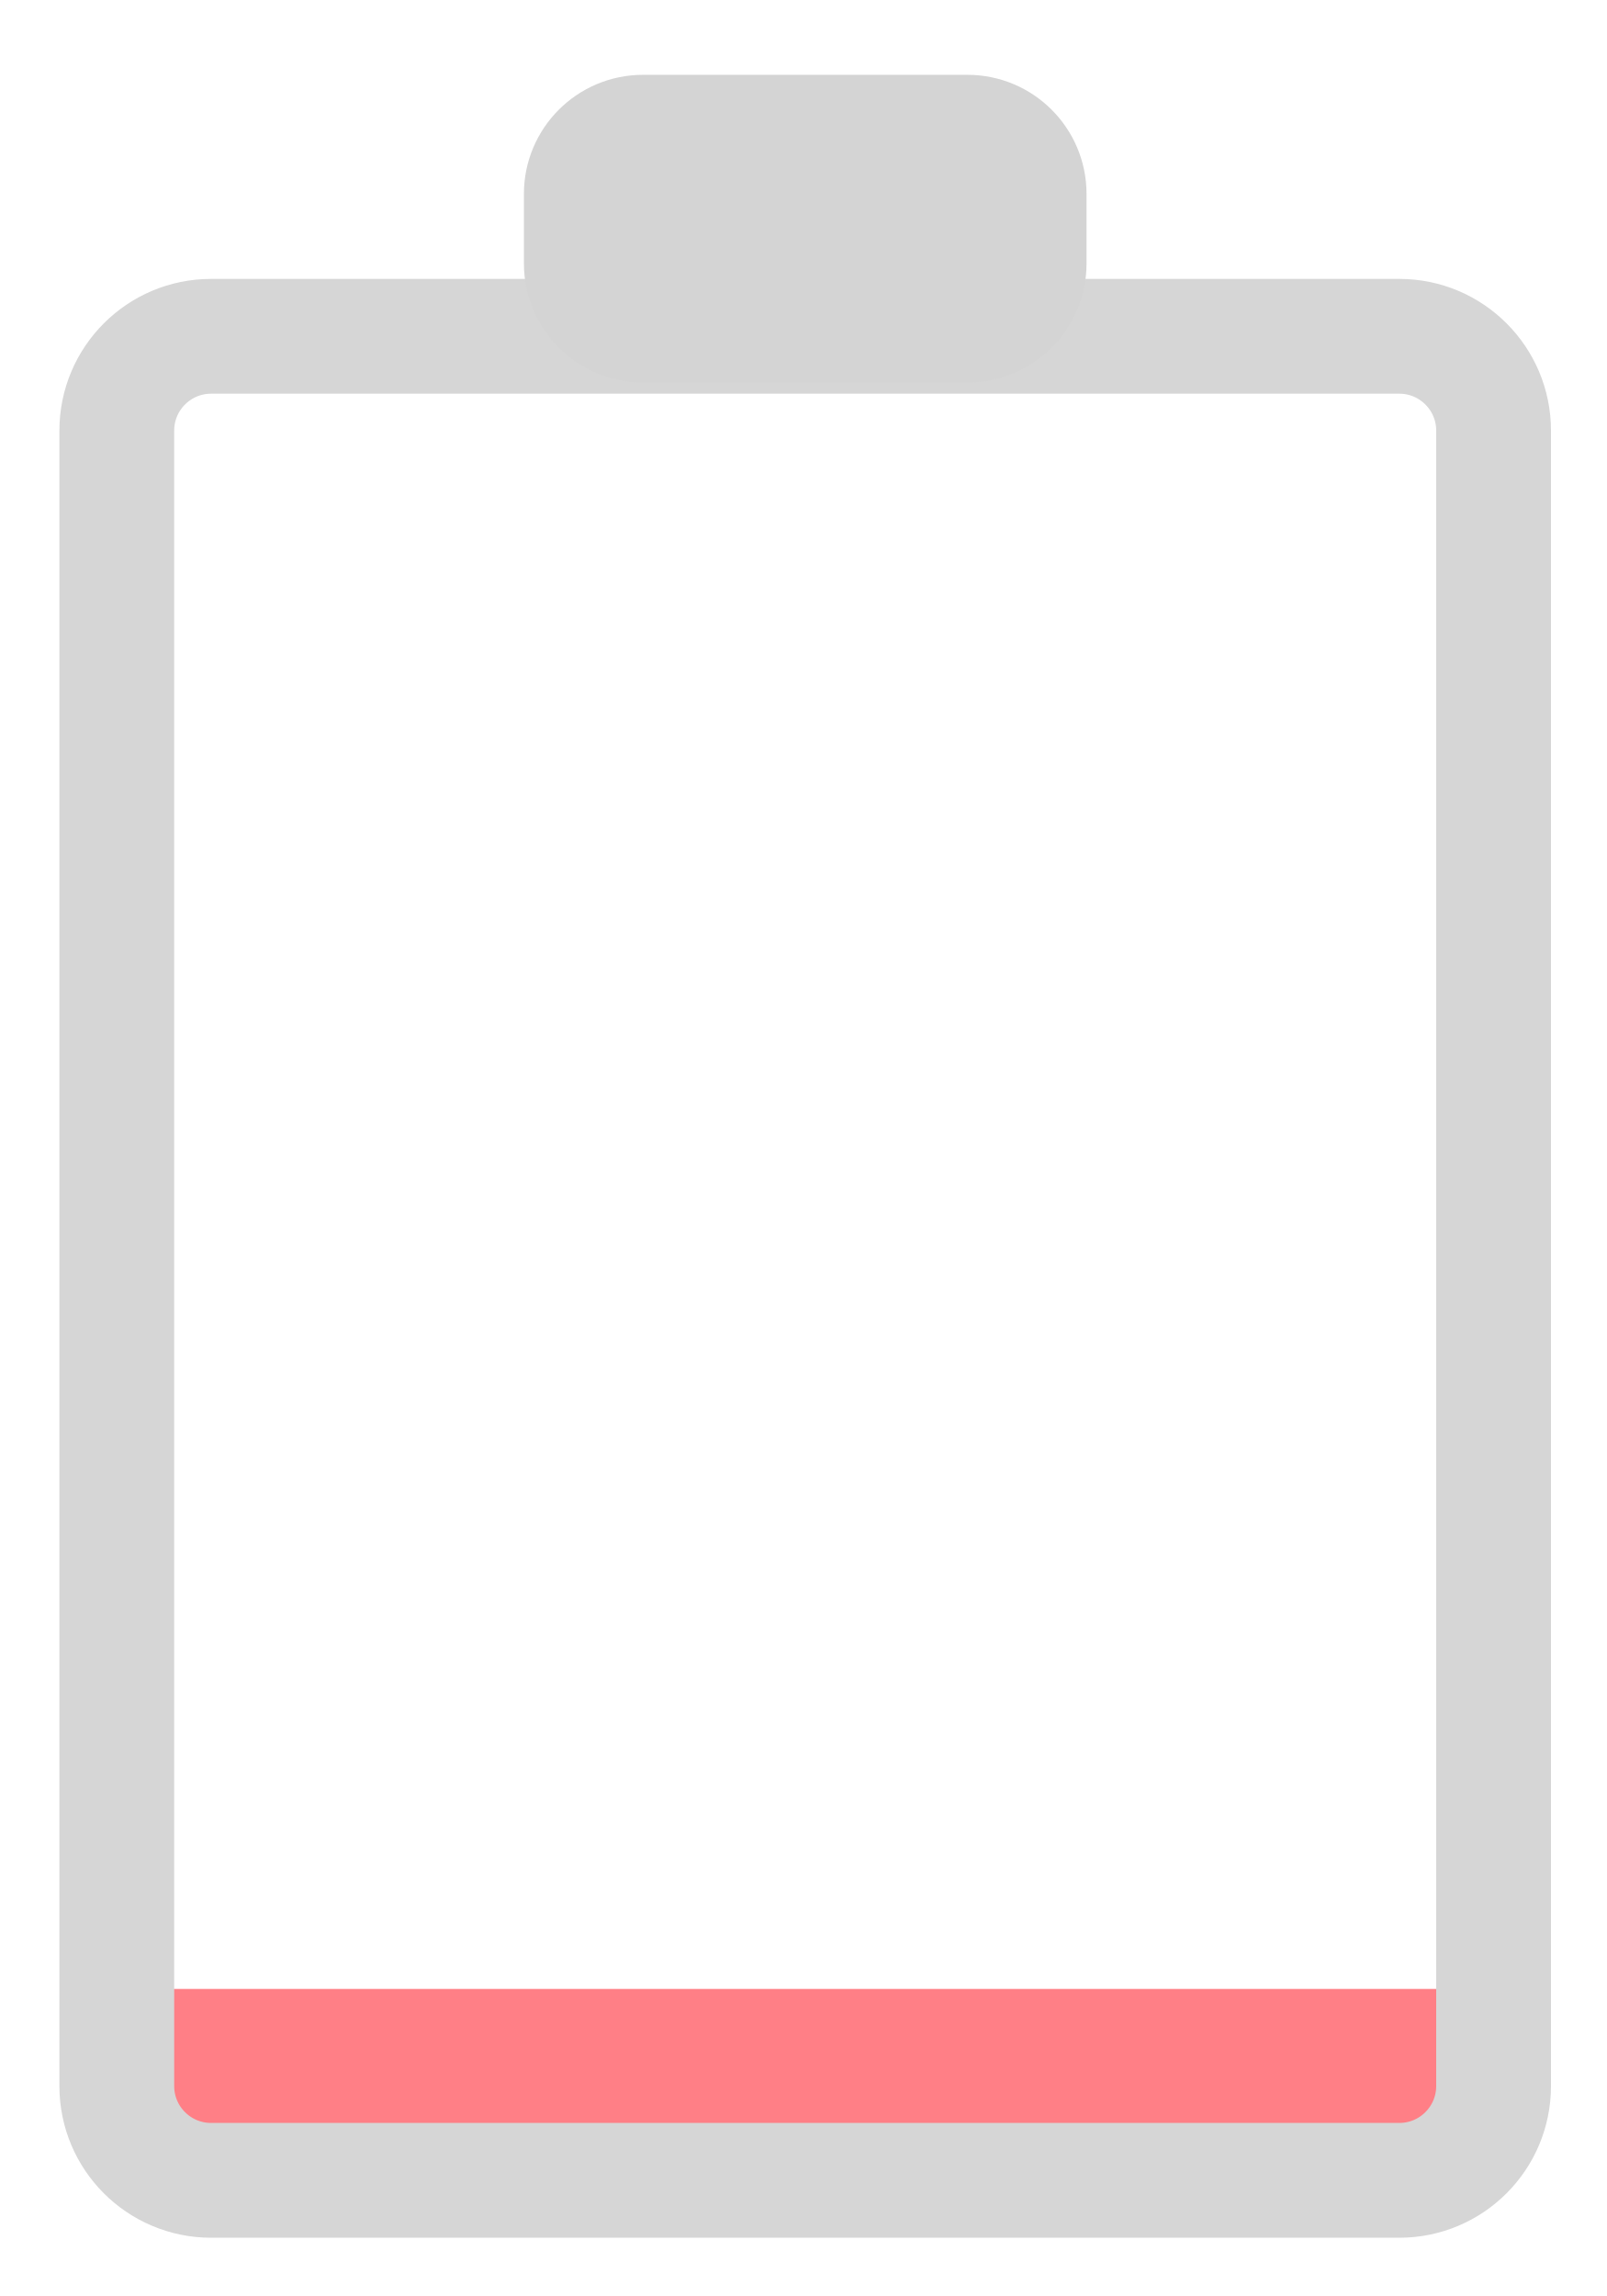
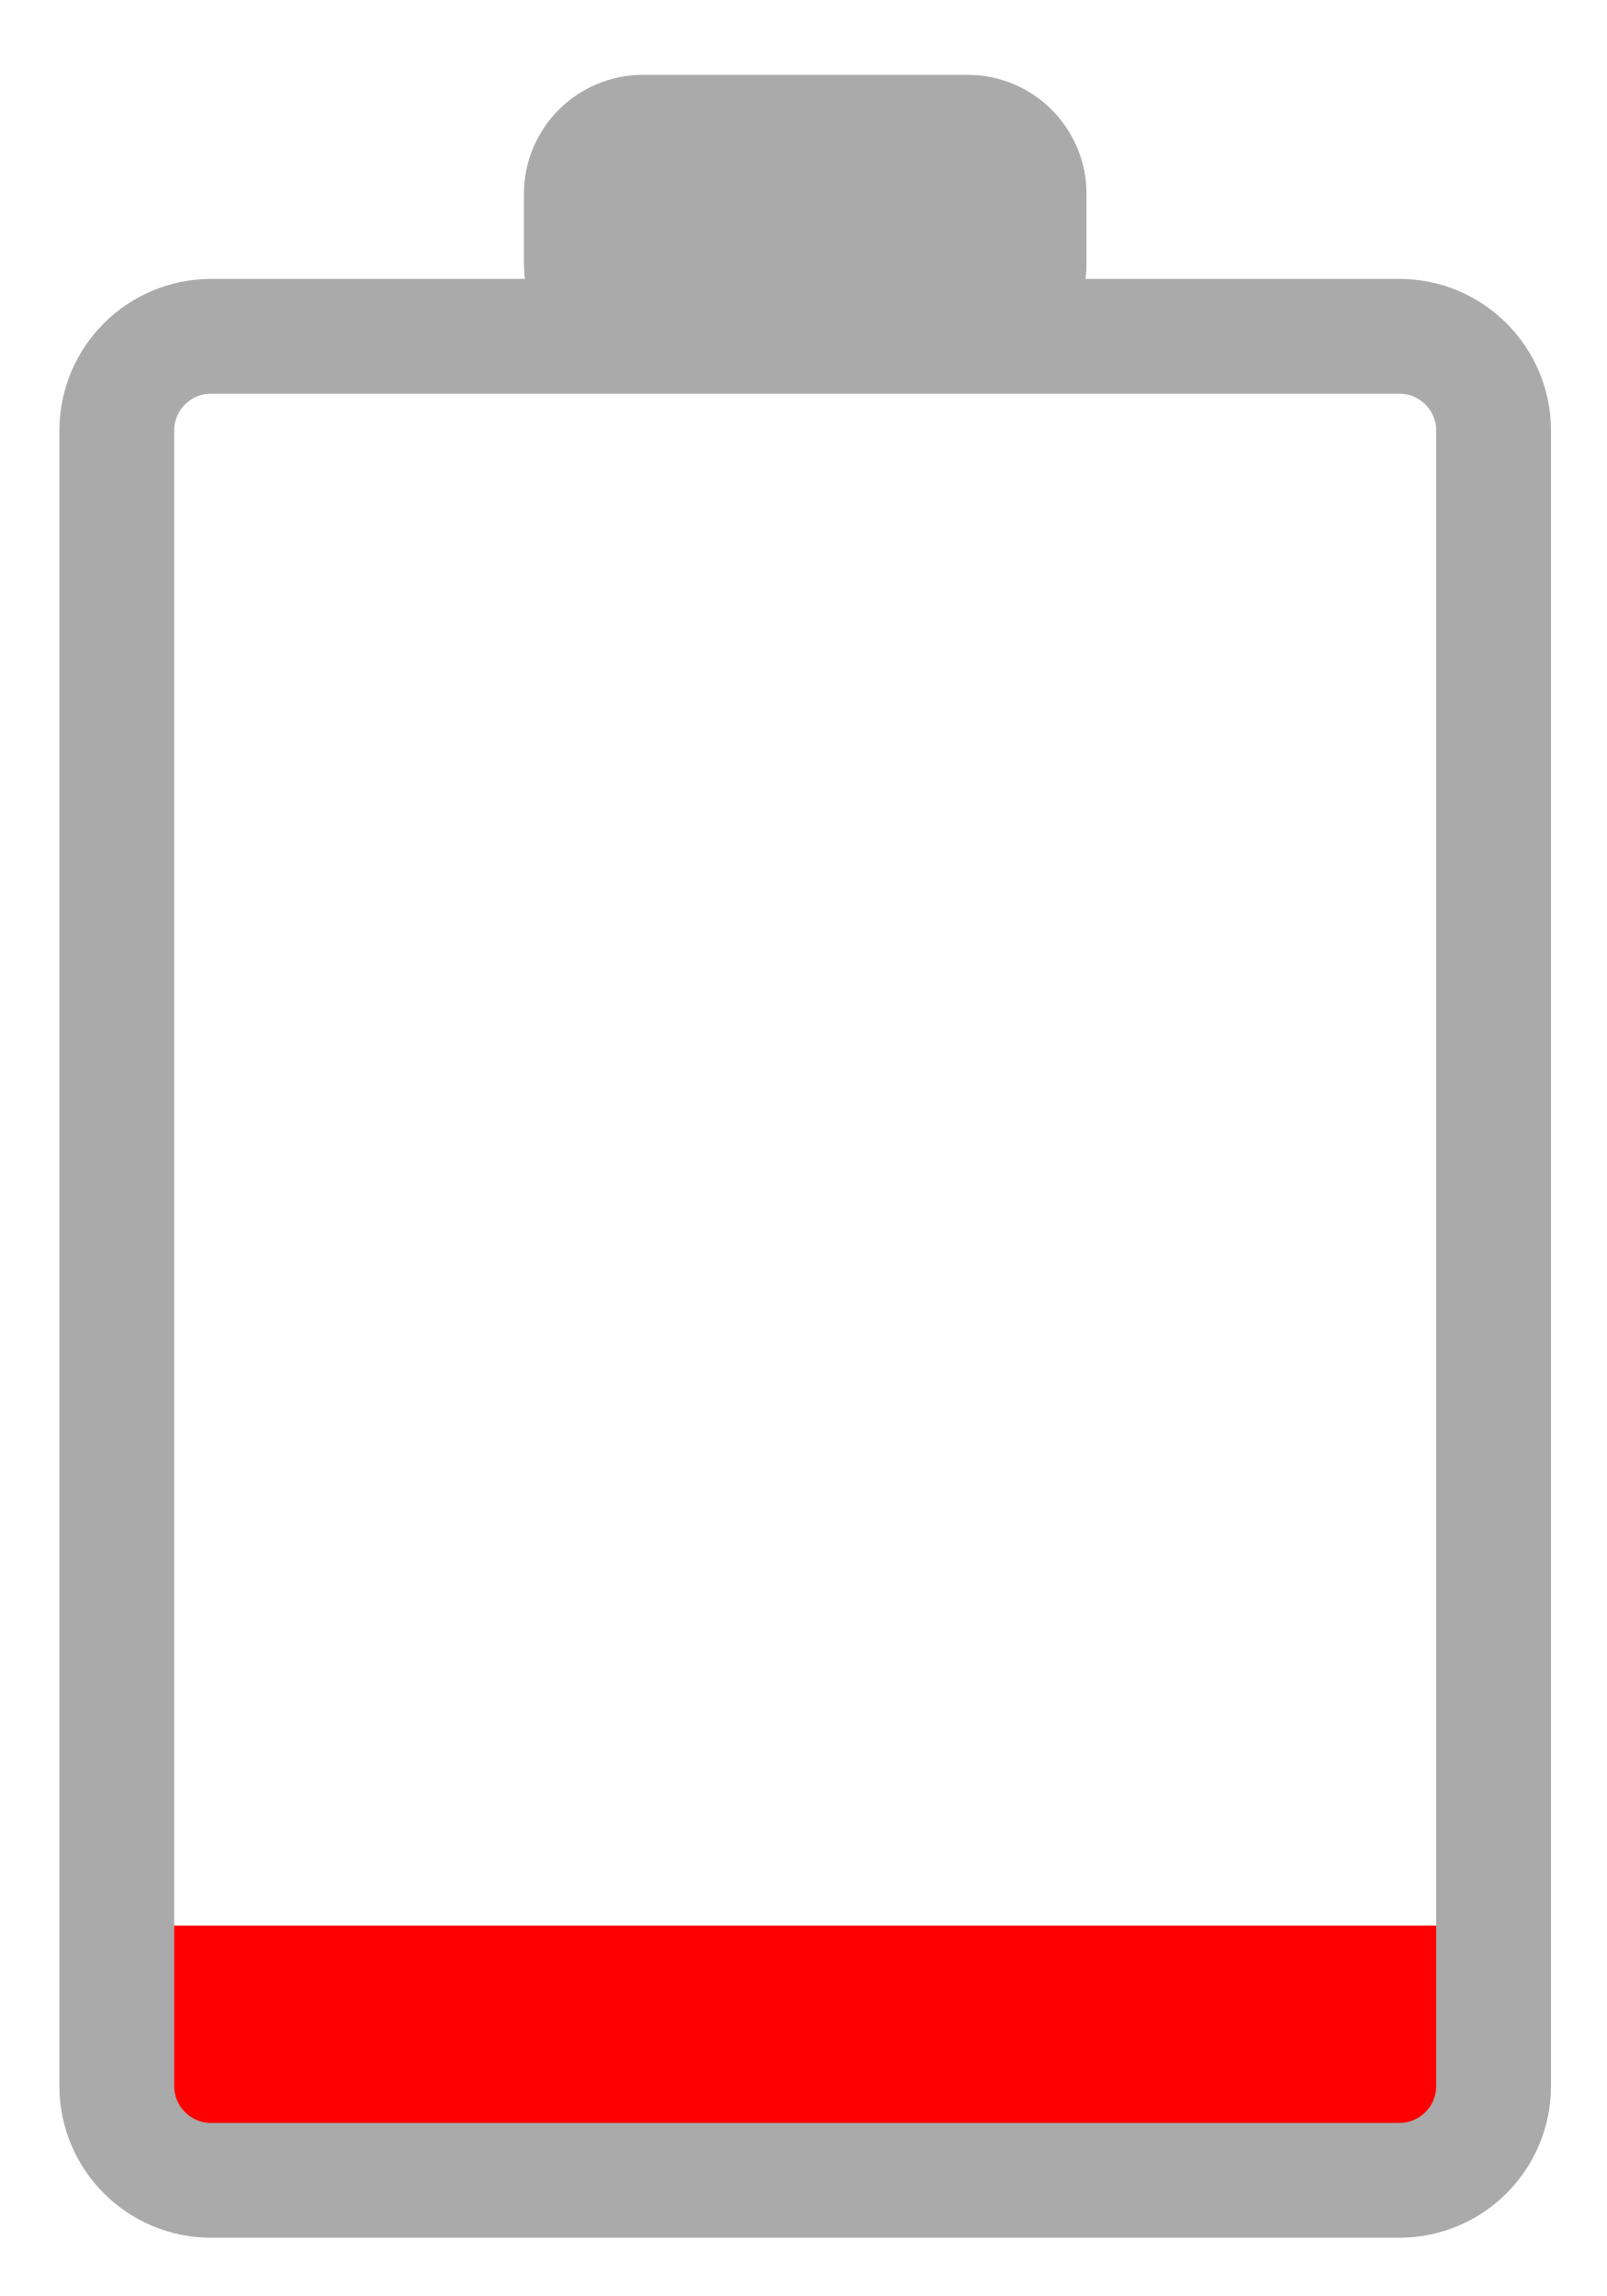
<svg xmlns="http://www.w3.org/2000/svg" width="28" height="40" viewBox="0 0 28 40" id="svg2" version="1.1">
  <defs id="defs4" />
  <g id="layer1" transform="translate(0,-1012.362)">
-     <rect ry="0.125" y="1047.013" x="1.865" height="2.45" width="24.172" id="rect3318" style="fill:#ff7f86;fill-opacity:1;fill-rule:evenodd;stroke:none;stroke-width:0.793px;stroke-linecap:butt;stroke-linejoin:miter;stroke-opacity:1" />
-     <rect ry="1.643" y="1018.221" x="2.035" height="32.126" width="23.989" id="rect3316" style="fill:none;fill-opacity:1;fill-rule:evenodd;stroke:#d6d6d6;stroke-width:2;stroke-linecap:butt;stroke-linejoin:miter;stroke-opacity:1;stroke-miterlimit:4;stroke-dasharray:none" />
-     <rect style="fill:#d4d4d4;fill-opacity:1;fill-rule:evenodd;stroke:#d4d4d4;stroke-width:1.731;stroke-linecap:butt;stroke-linejoin:miter;stroke-miterlimit:4;stroke-dasharray:none;stroke-opacity:1" id="rect3259" width="8.072" height="3.63" x="9.994" y="1014.531" ry="1.21" />
+     <rect ry="0.19" y="1045.909" x="2.653" height="3.711" width="23.384" id="rect3318" style="fill:#ff0000;fill-opacity:1;fill-rule:evenodd;stroke:none;stroke-width:0.793px;stroke-linecap:butt;stroke-linejoin:miter;stroke-opacity:1" />
+     <rect ry="1.643" y="1018.221" x="2.035" height="32.126" width="23.989" id="rect3316" style="fill:none;fill-opacity:1;fill-rule:evenodd;stroke:#aaaaaa;stroke-width:2;stroke-linecap:butt;stroke-linejoin:miter;stroke-opacity:1;stroke-miterlimit:4;stroke-dasharray:none" />
+     <rect style="fill:#aaaaaa;fill-opacity:1;fill-rule:evenodd;stroke:#aaaaaa;stroke-width:1.731;stroke-linecap:butt;stroke-linejoin:miter;stroke-miterlimit:4;stroke-dasharray:none;stroke-opacity:1" id="rect3259" width="8.072" height="3.63" x="9.994" y="1014.531" ry="1.21" />
  </g>
</svg>
